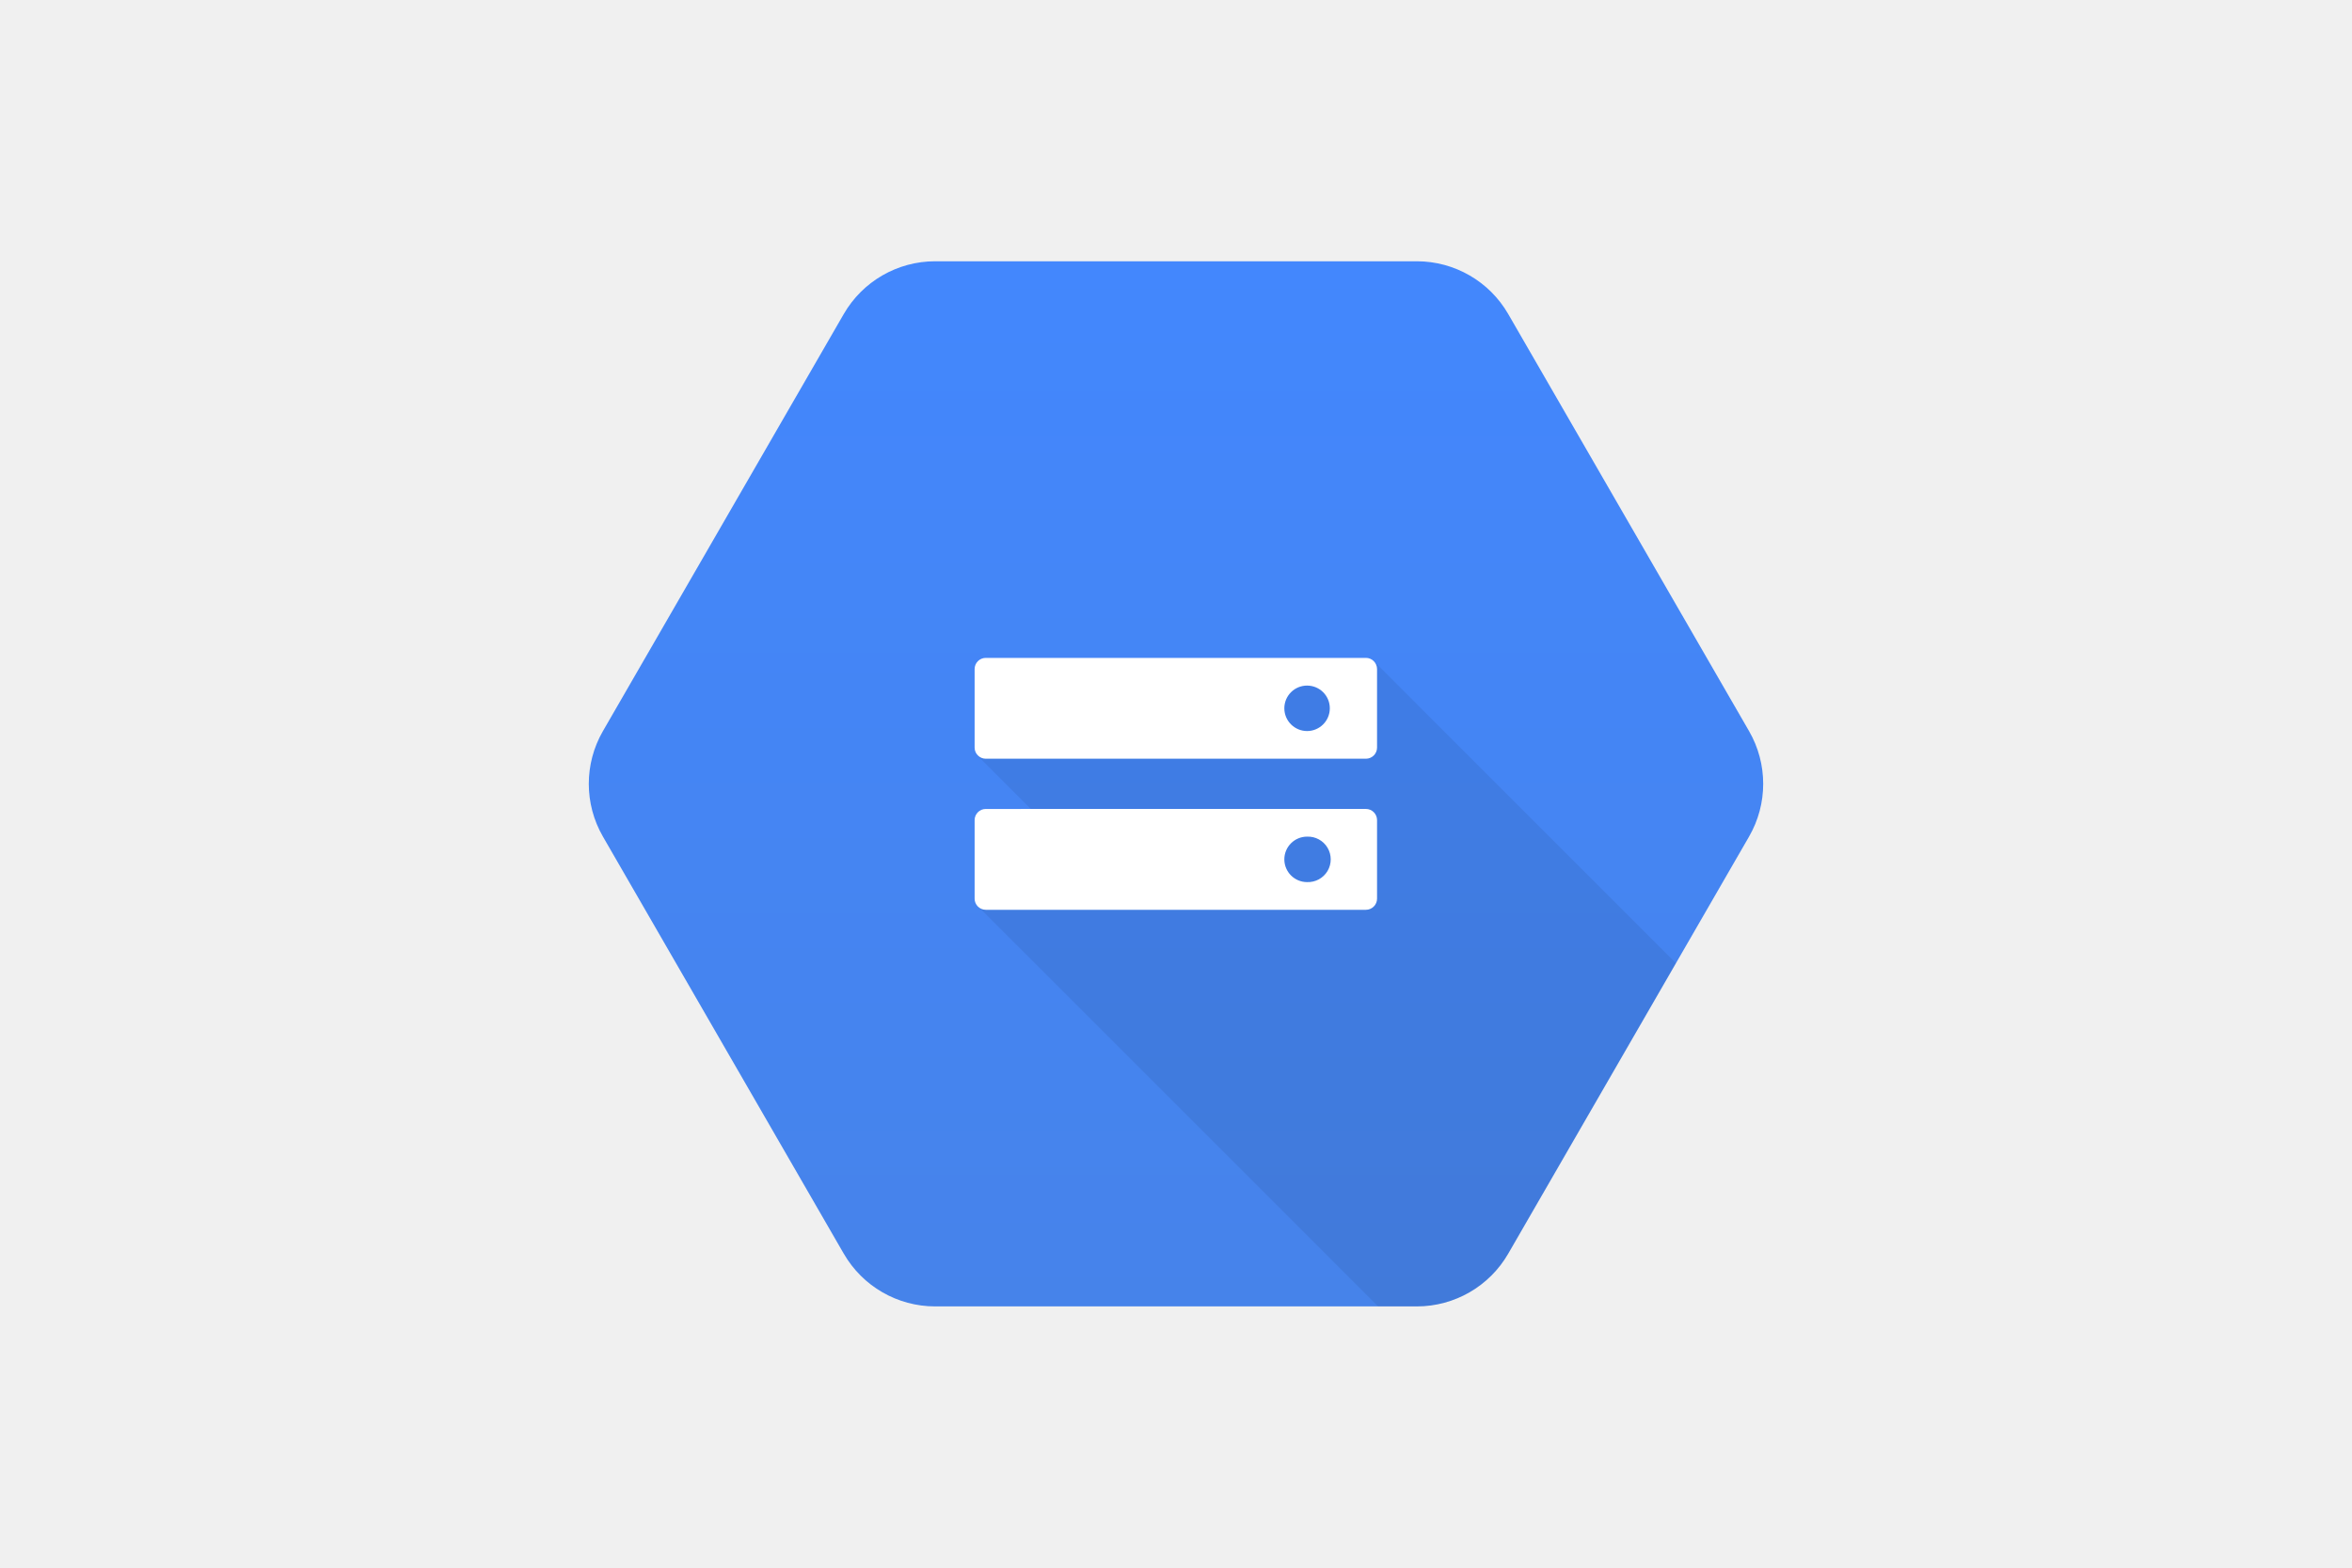
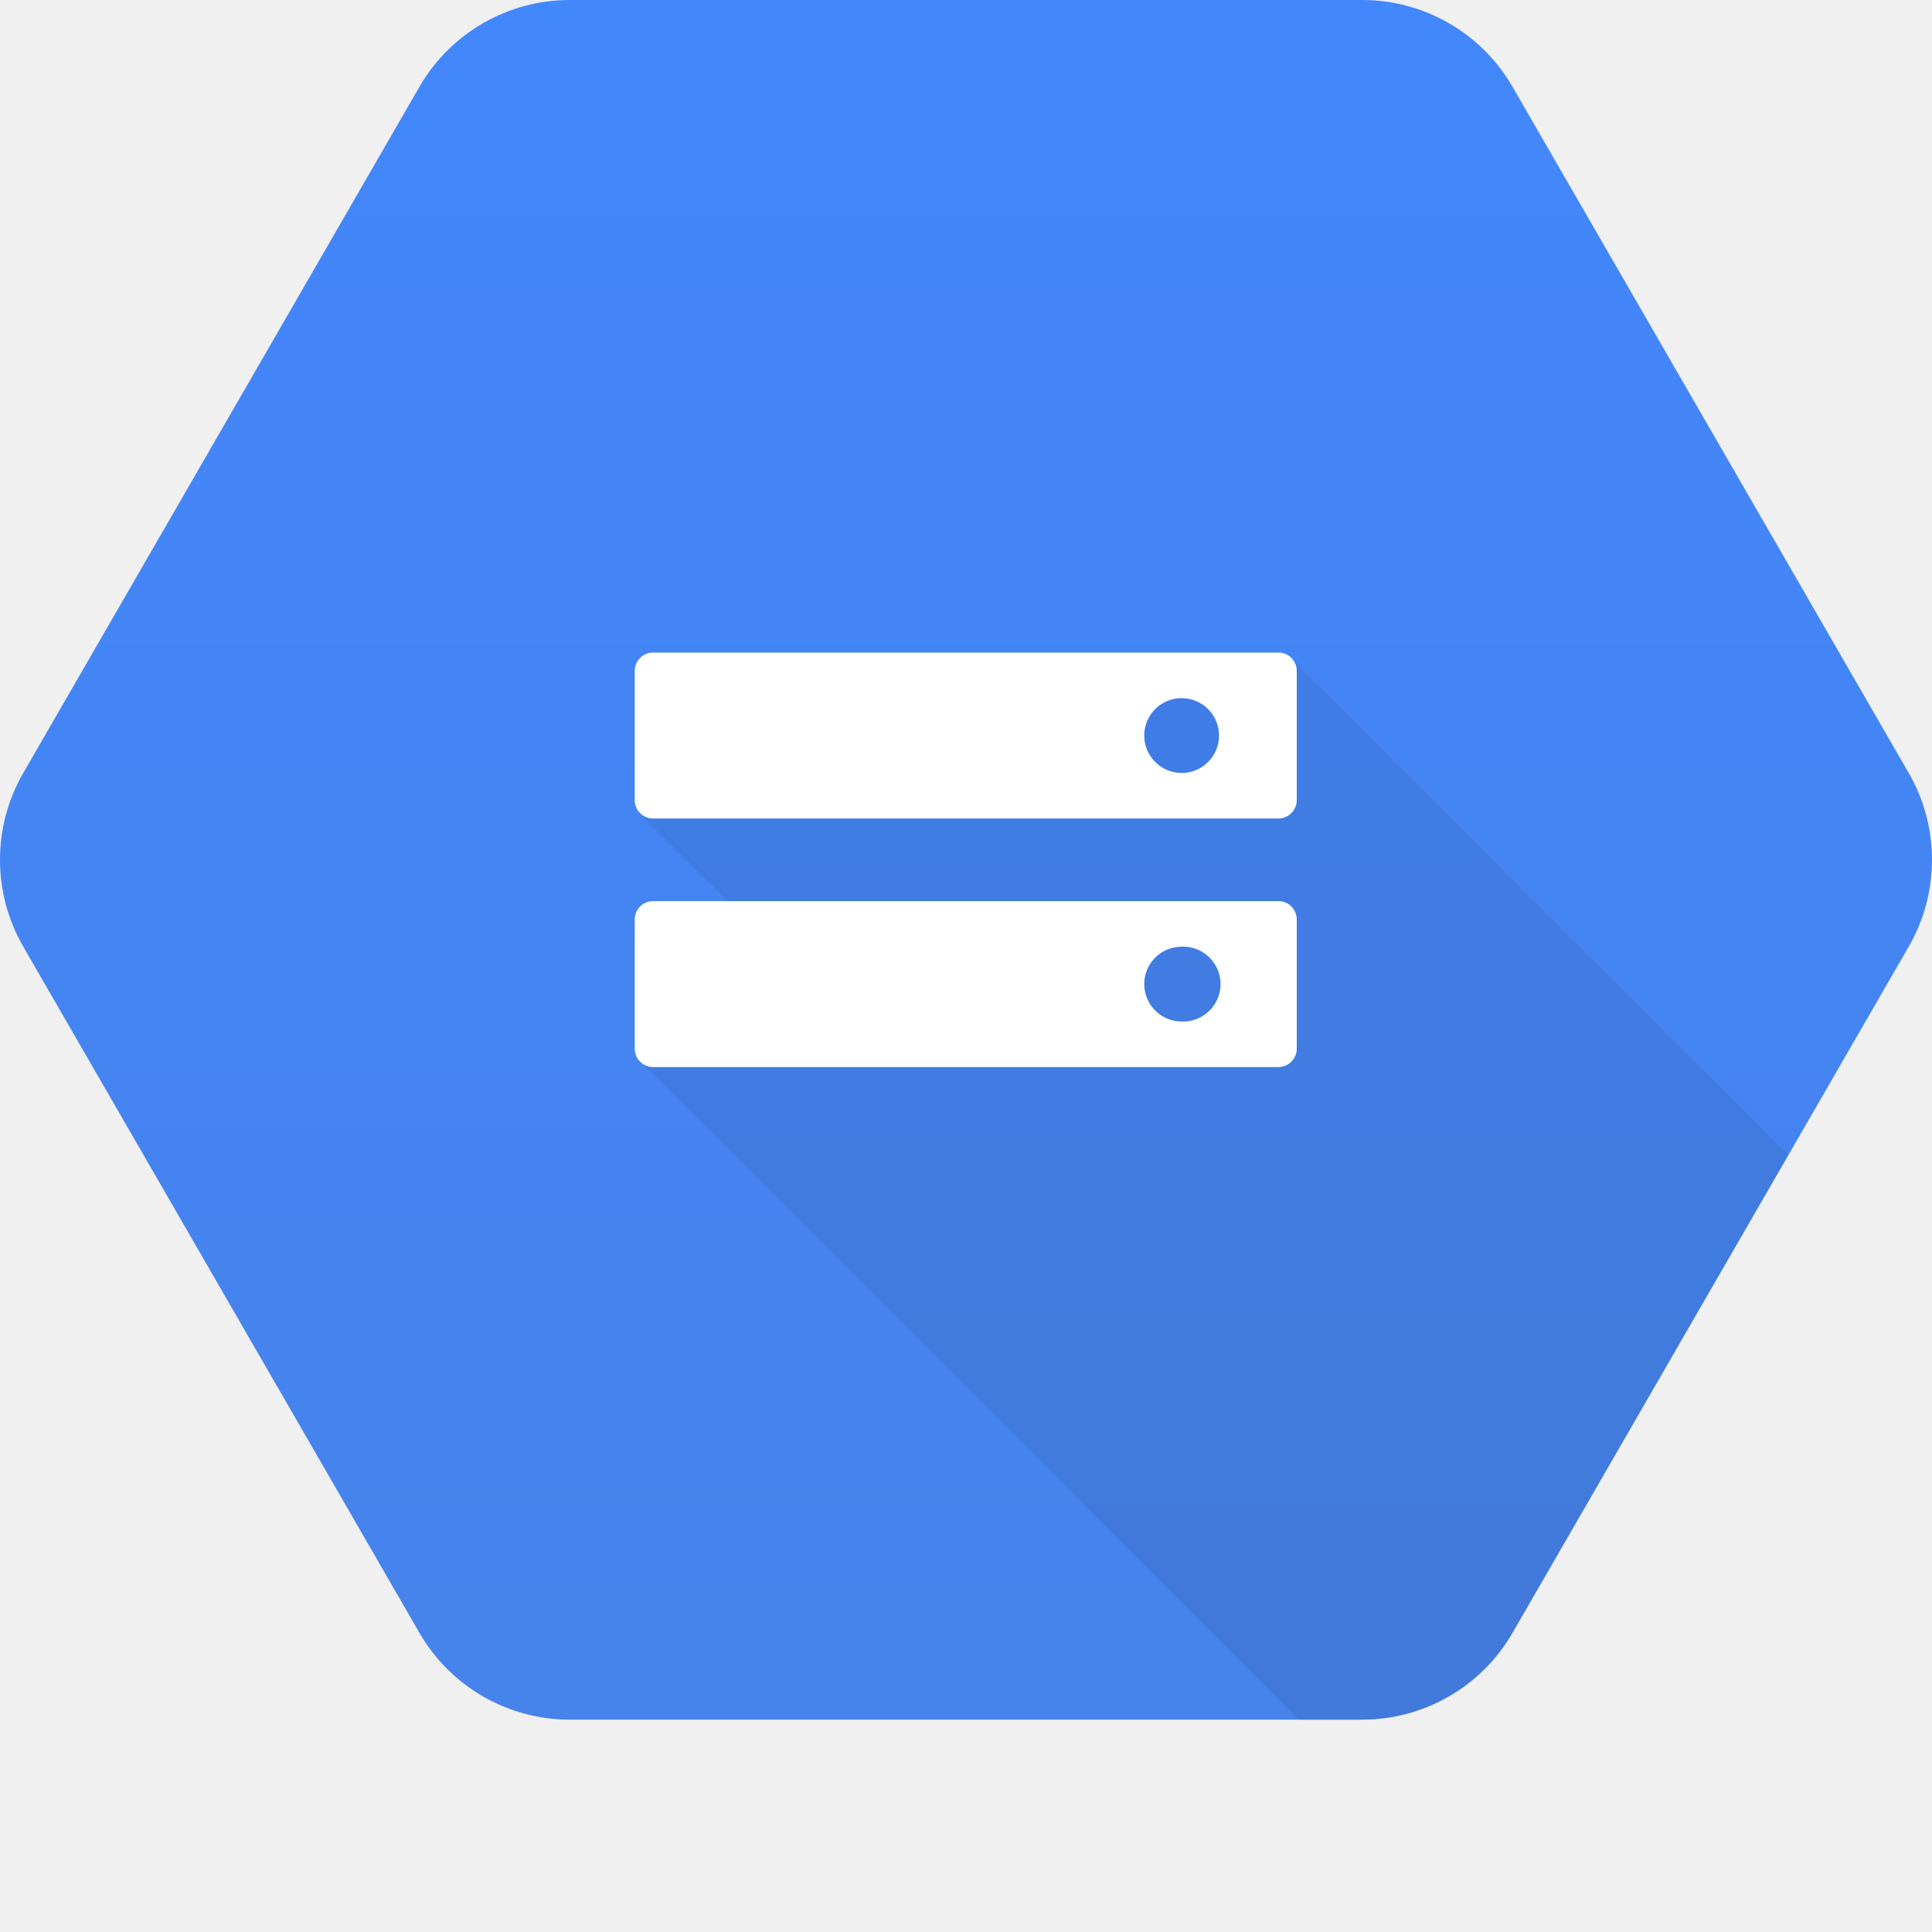
- <svg xmlns="http://www.w3.org/2000/svg" xmlns:xlink="http://www.w3.org/1999/xlink" height="800" width="1200" viewBox="-19.2 -28.483 166.401 170.898">
+ <svg xmlns="http://www.w3.org/2000/svg" xmlns:xlink="http://www.w3.org/1999/xlink" viewBox="0 0 128 128">
  <g transform="translate(0 -7.034)">
    <linearGradient y2="120.789" x2="64" y1="7.034" x1="64" gradientUnits="userSpaceOnUse" id="a">
      <stop offset="0" stop-color="#4387fd" />
      <stop offset="1" stop-color="#4683ea" />
    </linearGradient>
    <path d="M27.79 115.217L1.54 69.749a11.499 11.499 0 010-11.499l26.25-45.467a11.5 11.5 0 019.96-5.75h52.5a11.5 11.5 0 019.959 5.75l26.25 45.467a11.499 11.499 0 010 11.5l-26.25 45.466a11.5 11.5 0 01-9.959 5.75h-52.5a11.499 11.499 0 01-9.96-5.75z" fill="url(#a)" />
  </g>
  <g transform="translate(0 -7.034)">
    <defs>
      <path d="M27.791 115.217L1.541 69.749a11.499 11.499 0 010-11.499l26.25-45.467a11.499 11.499 0 019.959-5.75h52.5a11.5 11.5 0 019.96 5.75l26.25 45.467a11.499 11.499 0 010 11.5l-26.25 45.466a11.499 11.499 0 01-9.96 5.75h-52.5a11.499 11.499 0 01-9.959-5.75z" id="b" />
    </defs>
    <clipPath id="c">
      <use height="100%" width="100%" xlink:href="#b" overflow="visible" />
    </clipPath>
    <path clip-path="url(#c)" opacity=".07" d="M49.313 53.875l-7.01 6.99 5.957 5.958-5.898 10.476 44.635 44.636 10.816.002L118.936 84 85.489 50.55z" />
  </g>
  <path d="M84.7 43.236H43.264c-.667 0-1.212.546-1.212 1.214v8.566c0 .666.546 1.212 1.212 1.212H84.7c.667 0 1.213-.546 1.213-1.212v-8.568c0-.666-.545-1.213-1.212-1.213m-6.416 7.976a2.484 2.484 0 01-2.477-2.48 2.475 2.475 0 012.477-2.477c1.37 0 2.48 1.103 2.48 2.477a2.48 2.48 0 01-2.48 2.48m6.415 8.491l-41.436.002c-.667 0-1.212.546-1.212 1.214v8.565c0 .666.546 1.213 1.212 1.213H84.7c.667 0 1.213-.547 1.213-1.213v-8.567c0-.666-.545-1.214-1.212-1.214m-6.416 7.976a2.483 2.483 0 01-2.477-2.48 2.475 2.475 0 012.477-2.477 2.48 2.48 0 110 4.956" fill="#fff" />
</svg>
